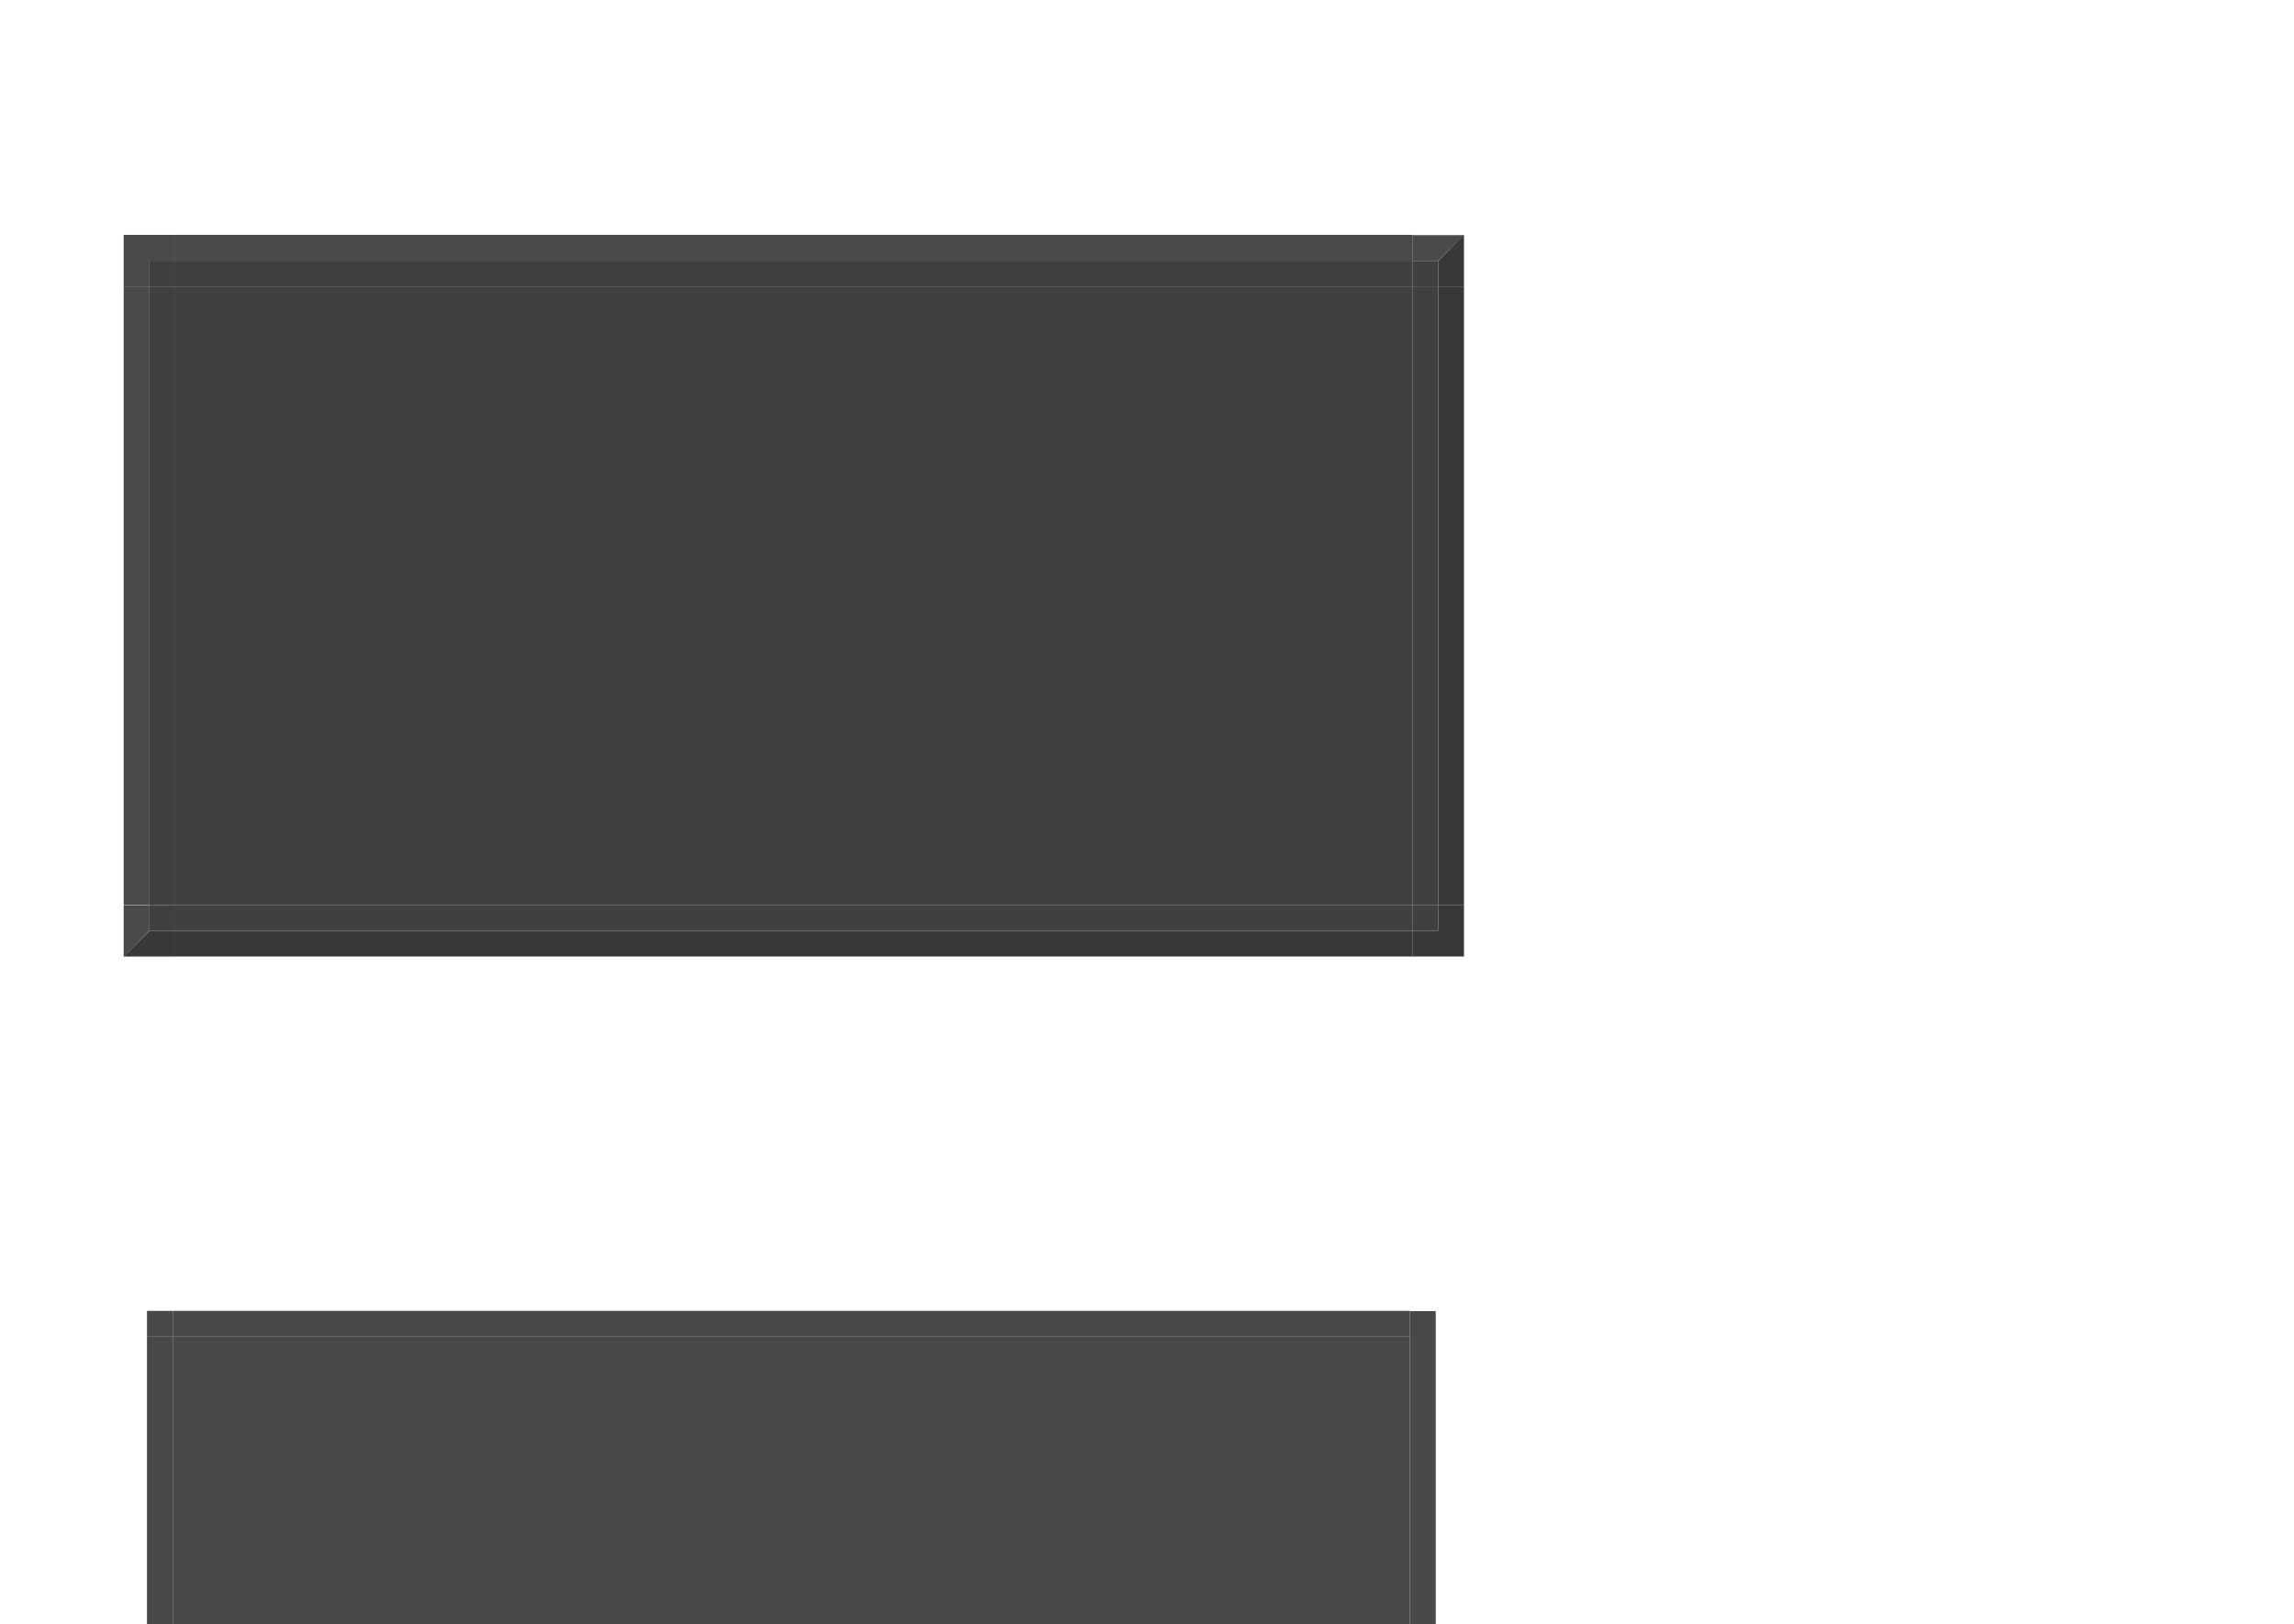
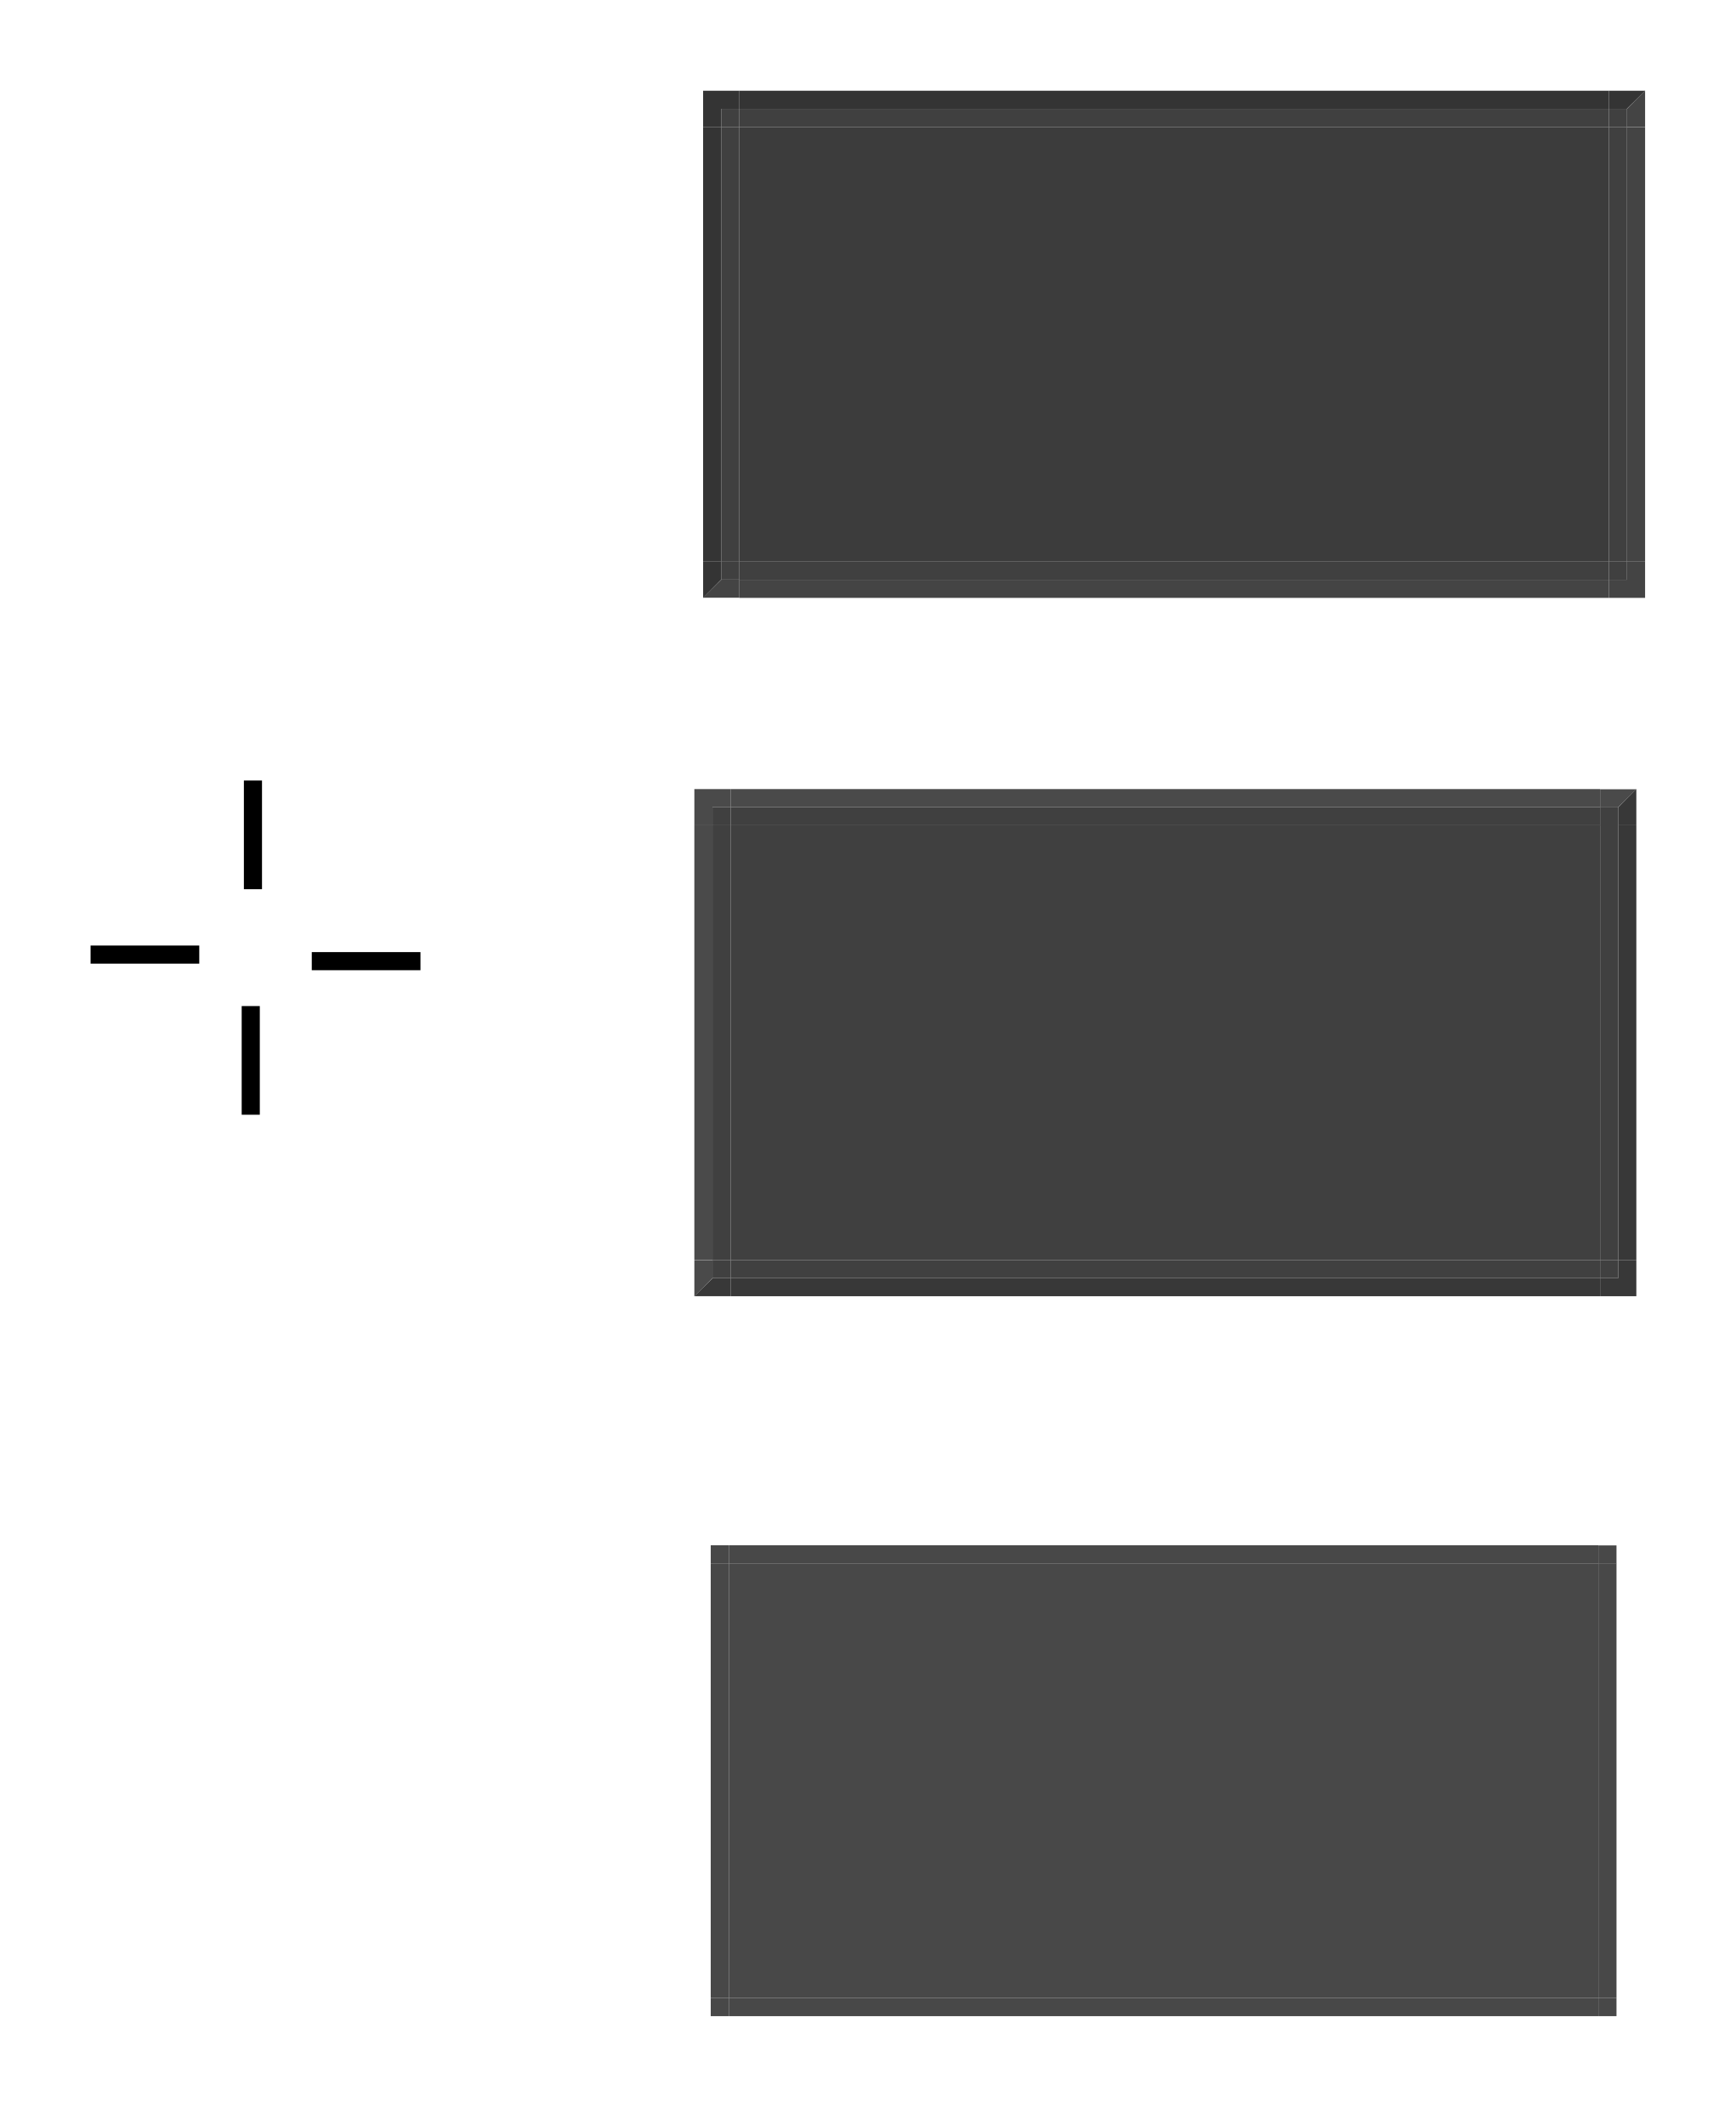
- <svg xmlns="http://www.w3.org/2000/svg" xmlns:ns1="http://www.openswatchbook.org/uri/2009/osb" xmlns:xlink="http://www.w3.org/1999/xlink" id="svg2" width="89" viewBox="0 0 89 63" version="1.1" height="63">
+ <svg xmlns="http://www.w3.org/2000/svg" xmlns:ns1="http://www.openswatchbook.org/uri/2009/osb" xmlns:xlink="http://www.w3.org/1999/xlink" id="svg2" width="95.814" viewBox="0 0 95.814 117.326" version="1.1" height="117.326">
  <defs id="defs4">
    <linearGradient id="hover" ns1:paint="solid">
      <stop style="stop-color:#484848;stop-opacity:1;" offset="0" id="stop1879" />
    </linearGradient>
    <linearGradient ns1:paint="solid" id="shadowlightpressed">
      <stop id="stop1463" offset="0" style="stop-color:#444444;stop-opacity:1;" />
    </linearGradient>
    <linearGradient ns1:paint="solid" id="shadowdarkpressed">
      <stop id="stop1457" offset="0" style="stop-color:#343434;stop-opacity:1;" />
    </linearGradient>
    <linearGradient ns1:paint="solid" id="pressed-3">
      <stop id="stop1451" offset="0" style="stop-color:#3c3c3c;stop-opacity:1;" />
    </linearGradient>
    <linearGradient ns1:paint="solid" id="shadowlight">
      <stop id="stop883" offset="0" style="stop-color:#4a4a4a;stop-opacity:1;" />
    </linearGradient>
    <linearGradient ns1:paint="solid" id="shadowdark">
      <stop id="stop873" offset="0" style="stop-color:#383838;stop-opacity:1;" />
    </linearGradient>
-     <linearGradient ns1:paint="solid" id="pressed">
-       <stop id="stop2379" offset="0" style="stop-color:#898989;stop-opacity:1;" />
-     </linearGradient>
    <linearGradient ns1:paint="solid" id="normal">
      <stop id="stop2247" offset="0" style="stop-color:#404040;stop-opacity:1;" />
    </linearGradient>
-     <linearGradient gradientUnits="userSpaceOnUse" y2="23.113" x2="54.798" y1="23.113" x1="6.798" id="linearGradient2251" xlink:href="#normal" />
+     <linearGradient gradientUnits="userSpaceOnUse" y2="23.113" x2="54.798" y1="23.113" x1="6.798" id="linearGradient2251" xlink:href="#normal" gradientTransform="translate(33.53217,34.45413)" />
    <linearGradient gradientUnits="userSpaceOnUse" y2="36.113" x2="54.798" y1="36.113" x1="6.798" id="linearGradient877" xlink:href="#shadowdark" gradientTransform="matrix(1,0,0,0.5,0.9067429,22.30419)" />
    <linearGradient gradientUnits="userSpaceOnUse" y2="36.113" x2="56.798" y1="36.113" x1="54.798" id="linearGradient881" xlink:href="#shadowdark" gradientTransform="translate(0.9671918,1.934421)" />
    <linearGradient gradientUnits="userSpaceOnUse" y2="10.113" x2="54.798" y1="10.113" x1="6.798" id="linearGradient889" xlink:href="#normal" gradientTransform="matrix(1,0,0,0.5,0.9067429,0.5390059)" />
    <linearGradient gradientUnits="userSpaceOnUse" y2="10.113" x2="6.798" y1="10.113" x1="4.798" id="linearGradient891" xlink:href="#shadowlight" gradientTransform="translate(-0.120899,-3.113111)" />
    <linearGradient gradientUnits="userSpaceOnUse" y2="36.113" x2="6.798" y1="36.113" x1="4.798" id="linearGradient895" xlink:href="#shadowdark" gradientTransform="translate(-2.130843,2.780712)" />
    <linearGradient xlink:href="#normal" id="linearGradient1040" gradientUnits="userSpaceOnUse" gradientTransform="matrix(1,0,0,0.5,0.9067429,21.30419)" x1="6.798" y1="36.113" x2="54.798" y2="36.113" />
    <linearGradient xlink:href="#shadowdark" id="linearGradient1054" gradientUnits="userSpaceOnUse" gradientTransform="matrix(1,0,0,0.5,0.9067429,22.30419)" x1="6.798" y1="36.113" x2="54.798" y2="36.113" />
    <linearGradient xlink:href="#normal" id="linearGradient1056" gradientUnits="userSpaceOnUse" gradientTransform="matrix(1,0,0,0.5,0.9067429,21.30419)" x1="6.798" y1="36.113" x2="54.798" y2="36.113" />
    <linearGradient xlink:href="#normal" id="linearGradient1064" gradientUnits="userSpaceOnUse" gradientTransform="matrix(0.5,0,0,0.5,28.3666,19.49051)" x1="54.798" y1="36.113" x2="56.798" y2="36.113" />
    <linearGradient xlink:href="#shadowlight" id="linearGradient1075" gradientUnits="userSpaceOnUse" gradientTransform="matrix(1,0,0,0.5,0.9067429,-0.4609945)" x1="6.798" y1="10.113" x2="54.798" y2="10.113" />
    <linearGradient xlink:href="#normal" id="linearGradient1089" gradientUnits="userSpaceOnUse" gradientTransform="matrix(1,0,0,0.5,0.9067429,0.5390059)" x1="6.798" y1="10.113" x2="54.798" y2="10.113" />
    <linearGradient xlink:href="#shadowlight" id="linearGradient1091" gradientUnits="userSpaceOnUse" gradientTransform="matrix(1,0,0,0.5,0.9067429,-0.4609945)" x1="6.798" y1="10.113" x2="54.798" y2="10.113" />
    <linearGradient xlink:href="#normal" id="linearGradient1099" gradientUnits="userSpaceOnUse" gradientTransform="matrix(0.5,0,0,0.5,3.278726,2.443646)" x1="4.798" y1="10.113" x2="6.798" y2="10.113" />
    <linearGradient xlink:href="#normal" id="linearGradient1114" gradientUnits="userSpaceOnUse" gradientTransform="matrix(0.5,0,0,0.5,1.268961,20.33622)" x1="4.798" y1="36.113" x2="6.798" y2="36.113" />
    <linearGradient xlink:href="#shadowlight" id="linearGradient1122" gradientUnits="userSpaceOnUse" gradientTransform="matrix(0,-1,-1,0,39.77983,44.70112)" x1="4.798" y1="36.113" x2="6.798" y2="36.113" />
    <linearGradient xlink:href="#shadowlight" id="linearGradient1139" gradientUnits="userSpaceOnUse" gradientTransform="translate(-2.130843,2.780712)" x1="4.798" y1="36.113" x2="6.798" y2="36.113" />
    <linearGradient xlink:href="#normal" id="linearGradient1141" gradientUnits="userSpaceOnUse" gradientTransform="matrix(0.5,0,0,0.5,1.268961,20.33622)" x1="4.798" y1="36.113" x2="6.798" y2="36.113" />
    <linearGradient xlink:href="#shadowdark" id="linearGradient1143" gradientUnits="userSpaceOnUse" gradientTransform="matrix(0,-1,-1,0,39.77983,44.70112)" x1="4.798" y1="36.113" x2="6.798" y2="36.113" />
    <linearGradient xlink:href="#shadowdarkpressed" id="linearGradient1201" gradientUnits="userSpaceOnUse" gradientTransform="matrix(1,0,0,0.5,0.9067429,22.30419)" x1="6.798" y1="36.113" x2="54.798" y2="36.113" />
    <linearGradient xlink:href="#normal" id="linearGradient1203" gradientUnits="userSpaceOnUse" gradientTransform="matrix(1,0,0,0.5,0.9067429,21.30419)" x1="6.798" y1="36.113" x2="54.798" y2="36.113" />
    <linearGradient xlink:href="#normal" id="linearGradient1207" gradientUnits="userSpaceOnUse" gradientTransform="matrix(1,0,0,0.5,0.9067429,21.30419)" x1="6.798" y1="36.113" x2="54.798" y2="36.113" />
    <linearGradient xlink:href="#shadowdarkpressed" id="linearGradient1209" gradientUnits="userSpaceOnUse" gradientTransform="translate(0.9671918,1.934421)" x1="54.798" y1="36.113" x2="56.798" y2="36.113" />
    <linearGradient xlink:href="#normal" id="linearGradient1211" gradientUnits="userSpaceOnUse" gradientTransform="matrix(0.5,0,0,0.5,28.3666,19.49051)" x1="54.798" y1="36.113" x2="56.798" y2="36.113" />
    <linearGradient xlink:href="#normal" id="linearGradient1213" gradientUnits="userSpaceOnUse" gradientTransform="matrix(1,0,0,0.5,0.9067429,0.5390059)" x1="6.798" y1="10.113" x2="54.798" y2="10.113" />
    <linearGradient xlink:href="#shadowlightpressed" id="linearGradient1215" gradientUnits="userSpaceOnUse" gradientTransform="matrix(1,0,0,0.5,0.9067429,-0.4609945)" x1="6.798" y1="10.113" x2="54.798" y2="10.113" />
    <linearGradient xlink:href="#normal" id="linearGradient1217" gradientUnits="userSpaceOnUse" gradientTransform="matrix(1,0,0,0.5,0.9067429,0.5390059)" x1="6.798" y1="10.113" x2="54.798" y2="10.113" />
    <linearGradient xlink:href="#shadowlightpressed" id="linearGradient1221" gradientUnits="userSpaceOnUse" gradientTransform="translate(-0.120899,-3.113111)" x1="4.798" y1="10.113" x2="6.798" y2="10.113" />
    <linearGradient xlink:href="#normal" id="linearGradient1223" gradientUnits="userSpaceOnUse" gradientTransform="matrix(0.5,0,0,0.5,3.278726,2.443646)" x1="4.798" y1="10.113" x2="6.798" y2="10.113" />
    <linearGradient xlink:href="#shadowdarkpressed" id="linearGradient1225" gradientUnits="userSpaceOnUse" gradientTransform="translate(-2.130843,2.780712)" x1="4.798" y1="36.113" x2="6.798" y2="36.113" />
    <linearGradient xlink:href="#normal" id="linearGradient1227" gradientUnits="userSpaceOnUse" gradientTransform="matrix(0.5,0,0,0.5,1.268961,20.33622)" x1="4.798" y1="36.113" x2="6.798" y2="36.113" />
    <linearGradient xlink:href="#shadowlightpressed" id="linearGradient1229" gradientUnits="userSpaceOnUse" gradientTransform="matrix(0,-1,-1,0,39.77983,44.70112)" x1="4.798" y1="36.113" x2="6.798" y2="36.113" />
    <linearGradient xlink:href="#shadowlightpressed" id="linearGradient1231" gradientUnits="userSpaceOnUse" gradientTransform="translate(-2.130843,2.780712)" x1="4.798" y1="36.113" x2="6.798" y2="36.113" />
    <linearGradient xlink:href="#normal" id="linearGradient1233" gradientUnits="userSpaceOnUse" gradientTransform="matrix(0.5,0,0,0.5,1.268961,20.33622)" x1="4.798" y1="36.113" x2="6.798" y2="36.113" />
    <linearGradient xlink:href="#shadowdarkpressed" id="linearGradient1235" gradientUnits="userSpaceOnUse" gradientTransform="matrix(0,-1,-1,0,39.77983,44.70112)" x1="4.798" y1="36.113" x2="6.798" y2="36.113" />
-     <linearGradient gradientUnits="userSpaceOnUse" y2="15.444" x2="-7.282" y1="15.444" x1="-55.282" id="linearGradient1455" xlink:href="#pressed-3" />
+     <linearGradient gradientUnits="userSpaceOnUse" y2="15.444" x2="-7.282" y1="15.444" x1="-55.282" id="linearGradient1455" xlink:href="#pressed-3" gradientTransform="translate(-33.53217,-34.45413)" />
    <linearGradient gradientUnits="userSpaceOnUse" y2="40.361" x2="55.705" y1="40.361" x1="7.705" id="linearGradient1461" xlink:href="#shadowdarkpressed" />
    <linearGradient gradientUnits="userSpaceOnUse" y2="4.595" x2="55.705" y1="4.595" x1="7.705" id="linearGradient1467" xlink:href="#shadowlightpressed" />
    <linearGradient y2="36.113" x2="54.798" y1="36.113" x1="6.798" gradientTransform="matrix(1,0,0,0.5,0.9067429,21.30419)" gradientUnits="userSpaceOnUse" id="linearGradient1527" xlink:href="#hover" />
    <linearGradient y2="36.113" x2="54.798" y1="36.113" x1="6.798" gradientTransform="matrix(1,0,0,0.5,0.9067429,21.30419)" gradientUnits="userSpaceOnUse" id="linearGradient1531" xlink:href="#hover" />
    <linearGradient y2="36.113" x2="56.798" y1="36.113" x1="54.798" gradientTransform="matrix(0.5,0,0,0.5,28.3666,19.49051)" gradientUnits="userSpaceOnUse" id="linearGradient1535" xlink:href="#hover" />
    <linearGradient y2="10.113" x2="54.798" y1="10.113" x1="6.798" gradientTransform="matrix(1,0,0,0.5,0.9067429,0.5390059)" gradientUnits="userSpaceOnUse" id="linearGradient1537" xlink:href="#hover" />
    <linearGradient y2="10.113" x2="54.798" y1="10.113" x1="6.798" gradientTransform="matrix(1,0,0,0.5,0.9067429,0.5390059)" gradientUnits="userSpaceOnUse" id="linearGradient1541" xlink:href="#hover" />
    <linearGradient y2="10.113" x2="6.798" y1="10.113" x1="4.798" gradientTransform="matrix(0.5,0,0,0.5,3.278726,2.443646)" gradientUnits="userSpaceOnUse" id="linearGradient1547" xlink:href="#hover" />
    <linearGradient y2="36.113" x2="6.798" y1="36.113" x1="4.798" gradientTransform="matrix(0.5,0,0,0.5,1.268961,20.33622)" gradientUnits="userSpaceOnUse" id="linearGradient1551" xlink:href="#hover" />
    <linearGradient y2="36.113" x2="6.798" y1="36.113" x1="4.798" gradientTransform="matrix(0.5,0,0,0.5,1.268961,20.33622)" gradientUnits="userSpaceOnUse" id="linearGradient1557" xlink:href="#hover" />
-     <linearGradient xlink:href="#hover" id="linearGradient1883" x1="6.702" y1="63.862" x2="54.702" y2="63.862" gradientUnits="userSpaceOnUse" />
+     <linearGradient xlink:href="#hover" id="linearGradient1883" x1="6.702" y1="63.862" x2="54.702" y2="63.862" gradientUnits="userSpaceOnUse" gradientTransform="translate(33.53217,34.45413)" />
  </defs>
-   <rect y="11.113" x="6.798" height="24" width="48" id="normal-center" style="opacity:1;fill:url(#linearGradient2251);fill-opacity:1;fill-rule:nonzero;stroke:none;stroke-width:20.747;stroke-linecap:round;stroke-miterlimit:4;stroke-dasharray:none;stroke-dashoffset:0;stroke-opacity:1" />
-   <rect y="17.751" x="-28.532" height="1" width="6" id="normal-hint-left-margin" style="opacity:1;fill:#000000;fill-opacity:1;fill-rule:evenodd;stroke:none;stroke-width:2.822;stroke-linecap:butt;stroke-linejoin:round;stroke-miterlimit:4;stroke-dasharray:none;stroke-dashoffset:0;stroke-opacity:1;paint-order:normal" />
-   <rect style="opacity:1;fill:#000000;fill-opacity:1;fill-rule:evenodd;stroke:none;stroke-width:2.822;stroke-linecap:butt;stroke-linejoin:round;stroke-miterlimit:4;stroke-dasharray:none;stroke-dashoffset:0;stroke-opacity:1;paint-order:normal" id="normal-hint-right-margin" width="6" height="1" x="-16.321" y="18.114" />
-   <rect y="8.64" x="-20.069" height="6" width="1" id="normal-hint-top-margin" style="opacity:1;fill:#000000;fill-opacity:1;fill-rule:evenodd;stroke:none;stroke-width:2.822;stroke-linecap:butt;stroke-linejoin:round;stroke-miterlimit:4;stroke-dasharray:none;stroke-dashoffset:0;stroke-opacity:1;paint-order:normal" />
-   <rect style="opacity:1;fill:#000000;fill-opacity:1;fill-rule:evenodd;stroke:none;stroke-width:2.822;stroke-linecap:butt;stroke-linejoin:round;stroke-miterlimit:4;stroke-dasharray:none;stroke-dashoffset:0;stroke-opacity:1;paint-order:normal" id="normal-hint-bottom-margin" width="1" height="6" x="-20.19" y="21.093" />
-   <g id="normal-bottom" transform="translate(-0.9067421,-3.747871)">
+   <rect y="45.567" x="40.33" height="24" width="48" id="normal-center" style="opacity:1;fill:url(#linearGradient2251);fill-opacity:1;fill-rule:nonzero;stroke:none;stroke-width:20.747;stroke-linecap:round;stroke-miterlimit:4;stroke-dasharray:none;stroke-dashoffset:0;stroke-opacity:1" />
+   <rect y="52.205" x="5" height="1" width="6" id="normal-hint-left-margin" style="opacity:1;fill:#000000;fill-opacity:1;fill-rule:evenodd;stroke:none;stroke-width:2.822;stroke-linecap:butt;stroke-linejoin:round;stroke-miterlimit:4;stroke-dasharray:none;stroke-dashoffset:0;stroke-opacity:1;paint-order:normal" />
+   <rect style="opacity:1;fill:#000000;fill-opacity:1;fill-rule:evenodd;stroke:none;stroke-width:2.822;stroke-linecap:butt;stroke-linejoin:round;stroke-miterlimit:4;stroke-dasharray:none;stroke-dashoffset:0;stroke-opacity:1;paint-order:normal" id="normal-hint-right-margin" width="6" height="1" x="17.211" y="52.568" />
+   <rect y="43.095" x="13.463" height="6" width="1" id="normal-hint-top-margin" style="opacity:1;fill:#000000;fill-opacity:1;fill-rule:evenodd;stroke:none;stroke-width:2.822;stroke-linecap:butt;stroke-linejoin:round;stroke-miterlimit:4;stroke-dasharray:none;stroke-dashoffset:0;stroke-opacity:1;paint-order:normal" />
+   <rect style="opacity:1;fill:#000000;fill-opacity:1;fill-rule:evenodd;stroke:none;stroke-width:2.822;stroke-linecap:butt;stroke-linejoin:round;stroke-miterlimit:4;stroke-dasharray:none;stroke-dashoffset:0;stroke-opacity:1;paint-order:normal" id="normal-hint-bottom-margin" width="1" height="6" x="13.342" y="55.547" />
+   <g id="normal-bottom" transform="translate(32.62542,30.70626)">
    <rect y="39.861" x="7.705" height="1" width="48" id="rect1046" style="opacity:1;fill:url(#linearGradient877);fill-opacity:1;fill-rule:nonzero;stroke:none;stroke-width:4.235;stroke-linecap:round;stroke-miterlimit:4;stroke-dasharray:none;stroke-dashoffset:0;stroke-opacity:1" />
    <rect style="opacity:1;fill:url(#linearGradient1040);fill-opacity:1;fill-rule:nonzero;stroke:none;stroke-width:4.235;stroke-linecap:round;stroke-miterlimit:4;stroke-dasharray:none;stroke-dashoffset:0;stroke-opacity:1" id="rect1038" width="48" height="1" x="7.705" y="38.861" />
  </g>
-   <g transform="matrix(0,-0.5,1,0,15.93753,38.96503)" id="g1052">
+   <g transform="matrix(0,-0.5,1,0,49.46969,73.41916)" id="g1052">
    <rect style="opacity:1;fill:url(#linearGradient1054);fill-opacity:1;fill-rule:nonzero;stroke:none;stroke-width:4.235;stroke-linecap:round;stroke-miterlimit:4;stroke-dasharray:none;stroke-dashoffset:0;stroke-opacity:1" id="rect1048" width="48" height="1" x="7.705" y="39.861" />
    <rect y="38.861" x="7.705" height="1" width="48" id="rect1050" style="opacity:1;fill:url(#linearGradient1056);fill-opacity:1;fill-rule:nonzero;stroke:none;stroke-width:4.235;stroke-linecap:round;stroke-miterlimit:4;stroke-dasharray:none;stroke-dashoffset:0;stroke-opacity:1" />
  </g>
-   <g id="normal-bottomright" transform="translate(-0.9675824,-1.934191)">
+   <g id="normal-bottomright" transform="translate(32.56458,32.51994)">
    <path id="path1071" transform="translate(0,-3.7758427e-5)" d="m 56.766,37.047 v 1 h -1 v 1 h 2 v -2 z" style="opacity:1;fill:url(#linearGradient881);fill-opacity:1;fill-rule:nonzero;stroke:none;stroke-width:1.222;stroke-linecap:round;stroke-miterlimit:4;stroke-dasharray:none;stroke-dashoffset:0;stroke-opacity:1" />
    <rect y="37.047" x="55.766" height="1" width="1" id="rect1062" style="opacity:1;fill:url(#linearGradient1064);fill-opacity:1;fill-rule:nonzero;stroke:none;stroke-width:0.611;stroke-linecap:round;stroke-miterlimit:4;stroke-dasharray:none;stroke-dashoffset:0;stroke-opacity:1" />
  </g>
-   <g id="normal-top" transform="translate(-0.9067421,5.017311)">
+   <g id="normal-top" transform="translate(32.62542,39.47144)">
    <rect style="opacity:1;fill:url(#linearGradient889);fill-opacity:1;fill-rule:nonzero;stroke:none;stroke-width:4.235;stroke-linecap:round;stroke-miterlimit:4;stroke-dasharray:none;stroke-dashoffset:0;stroke-opacity:1" id="rect1081" width="48" height="1" x="7.705" y="5.095" />
    <rect y="4.095" x="7.705" height="1" width="48" id="rect1073" style="opacity:1;fill:url(#linearGradient1075);fill-opacity:1;fill-rule:nonzero;stroke:none;stroke-width:4.235;stroke-linecap:round;stroke-miterlimit:4;stroke-dasharray:none;stroke-dashoffset:0;stroke-opacity:1" />
  </g>
-   <g transform="matrix(0,-0.5,1,0,0.7026935,38.96502)" id="normal-left">
+   <g transform="matrix(0,-0.5,1,0,34.23486,73.41916)" id="normal-left">
    <rect y="5.095" x="7.705" height="1" width="48" id="rect1083" style="opacity:1;fill:url(#linearGradient1089);fill-opacity:1;fill-rule:nonzero;stroke:none;stroke-width:4.235;stroke-linecap:round;stroke-miterlimit:4;stroke-dasharray:none;stroke-dashoffset:0;stroke-opacity:1" />
    <rect style="opacity:1;fill:url(#linearGradient1091);fill-opacity:1;fill-rule:nonzero;stroke:none;stroke-width:4.235;stroke-linecap:round;stroke-miterlimit:4;stroke-dasharray:none;stroke-dashoffset:0;stroke-opacity:1" id="rect1085" width="48" height="1" x="7.705" y="4.095" />
  </g>
-   <g id="normal-topleft" transform="translate(0.1202807,3.112668)">
+   <g id="normal-topleft" transform="translate(33.65245,37.5668)">
    <path id="path1106" transform="translate(0,-3.7758427e-5)" d="m 4.678,6 v 2 h 1 V 7 h 1 V 6 Z" style="opacity:1;fill:url(#linearGradient891);fill-opacity:1;fill-rule:nonzero;stroke:none;stroke-width:1.222;stroke-linecap:round;stroke-miterlimit:4;stroke-dasharray:none;stroke-dashoffset:0;stroke-opacity:1" />
    <rect y="7" x="5.678" height="1" width="1" id="rect1097" style="opacity:1;fill:url(#linearGradient1099);fill-opacity:1;fill-rule:nonzero;stroke:none;stroke-width:0.611;stroke-linecap:round;stroke-miterlimit:4;stroke-dasharray:none;stroke-dashoffset:0;stroke-opacity:1" />
  </g>
-   <g id="normal-bottomleft" transform="translate(2.130048,-2.779896)">
+   <g id="normal-bottomleft" transform="translate(35.66222,31.67423)">
    <path id="path1129" transform="translate(0,-3.7758427e-5)" d="m 3.678,38.893 -1.01,1 h 2 v -1 z" style="opacity:1;fill:url(#linearGradient895);fill-opacity:1;fill-rule:nonzero;stroke:none;stroke-width:1.222;stroke-linecap:round;stroke-miterlimit:4;stroke-dasharray:none;stroke-dashoffset:0;stroke-opacity:1" />
    <rect style="opacity:1;fill:url(#linearGradient1114);fill-opacity:1;fill-rule:nonzero;stroke:none;stroke-width:0.611;stroke-linecap:round;stroke-miterlimit:4;stroke-dasharray:none;stroke-dashoffset:0;stroke-opacity:1" id="rect1112" width="1" height="1" x="3.668" y="37.893" />
    <path style="opacity:1;fill:url(#linearGradient1122);fill-opacity:1;fill-rule:nonzero;stroke:none;stroke-width:1.222;stroke-linecap:round;stroke-miterlimit:4;stroke-dasharray:none;stroke-dashoffset:0;stroke-opacity:1" d="m 3.668,38.893 -1,1.01 v -2 h 1 z" id="path1120" />
  </g>
-   <g transform="rotate(-180,29.733,24.50747)" id="normal-topright">
+   <g transform="rotate(-180,46.49909,41.73454)" id="normal-topright">
    <path style="opacity:1;fill:url(#linearGradient1139);fill-opacity:1;fill-rule:nonzero;stroke:none;stroke-width:1.222;stroke-linecap:round;stroke-miterlimit:4;stroke-dasharray:none;stroke-dashoffset:0;stroke-opacity:1" d="m 3.678,38.893 -1.01,1 h 2 v -1 z" transform="translate(0,-3.7758427e-5)" id="path1131" />
    <rect y="37.893" x="3.668" height="1" width="1" id="rect1133" style="opacity:1;fill:url(#linearGradient1141);fill-opacity:1;fill-rule:nonzero;stroke:none;stroke-width:0.611;stroke-linecap:round;stroke-miterlimit:4;stroke-dasharray:none;stroke-dashoffset:0;stroke-opacity:1" />
    <path id="path1135" d="m 3.668,38.893 -1,1.01 v -2 h 1 z" style="opacity:1;fill:url(#linearGradient1143);fill-opacity:1;fill-rule:nonzero;stroke:none;stroke-width:1.222;stroke-linecap:round;stroke-miterlimit:4;stroke-dasharray:none;stroke-dashoffset:0;stroke-opacity:1" />
  </g>
-   <rect style="opacity:1;fill:url(#linearGradient1455);fill-opacity:1;fill-rule:nonzero;stroke:none;stroke-width:20.747;stroke-linecap:round;stroke-miterlimit:4;stroke-dasharray:none;stroke-dashoffset:0;stroke-opacity:1" id="pressed-center" width="48" height="24" x="-55.282" y="3.444" transform="scale(-1)" />
-   <g transform="rotate(-180,31.4932,5.708058)" id="pressed-top">
-     <rect style="opacity:1;fill:url(#linearGradient1201);fill-opacity:1.0;fill-rule:nonzero;stroke:none;stroke-width:4.235;stroke-linecap:round;stroke-miterlimit:4;stroke-dasharray:none;stroke-dashoffset:0;stroke-opacity:1" id="rect1147" width="48" height="1" x="7.705" y="39.861" />
+   <rect style="opacity:1;fill:url(#linearGradient1455);fill-opacity:1;fill-rule:nonzero;stroke:none;stroke-width:20.747;stroke-linecap:round;stroke-miterlimit:4;stroke-dasharray:none;stroke-dashoffset:0;stroke-opacity:1" id="pressed-center" width="48" height="24" x="-88.814" y="-31.01" transform="scale(-1)" />
+   <g transform="rotate(-180,48.25928,22.93512)" id="pressed-top">
+     <rect style="opacity:1;fill:url(#linearGradient1201);fill-opacity:1;fill-rule:nonzero;stroke:none;stroke-width:4.235;stroke-linecap:round;stroke-miterlimit:4;stroke-dasharray:none;stroke-dashoffset:0;stroke-opacity:1" id="rect1147" width="48" height="1" x="7.705" y="39.861" />
    <rect y="38.861" x="7.705" height="1" width="48" id="rect1149" style="opacity:1;fill:url(#linearGradient1203);fill-opacity:1;fill-rule:nonzero;stroke:none;stroke-width:4.235;stroke-linecap:round;stroke-miterlimit:4;stroke-dasharray:none;stroke-dashoffset:0;stroke-opacity:1" />
  </g>
-   <g id="pressed-left" transform="matrix(0,0.5,-1,0,46.14213,-31.29678)">
+   <g id="pressed-left" transform="matrix(0,0.5,-1,0,79.67429,3.157349)">
    <rect y="39.861" x="7.705" height="1" width="48" id="rect1153" style="opacity:1;fill:url(#linearGradient1461);fill-opacity:1;fill-rule:nonzero;stroke:none;stroke-width:4.235;stroke-linecap:round;stroke-miterlimit:4;stroke-dasharray:none;stroke-dashoffset:0;stroke-opacity:1" />
    <rect style="opacity:1;fill:url(#linearGradient1207);fill-opacity:1;fill-rule:nonzero;stroke:none;stroke-width:4.235;stroke-linecap:round;stroke-miterlimit:4;stroke-dasharray:none;stroke-dashoffset:0;stroke-opacity:1" id="rect1155" width="48" height="1" x="7.705" y="38.861" />
  </g>
-   <g transform="rotate(-180,31.52362,4.801218)" id="pressed-topleft">
-     <path style="opacity:1;fill:url(#linearGradient1209);fill-opacity:1.0;fill-rule:nonzero;stroke:none;stroke-width:1.222;stroke-linecap:round;stroke-miterlimit:4;stroke-dasharray:none;stroke-dashoffset:0;stroke-opacity:1" d="m 56.766,37.047 v 1 h -1 v 1 h 2 v -2 z" transform="translate(0,-3.7758427e-5)" id="path1159" />
+   <g transform="rotate(-180,48.2897,22.02828)" id="pressed-topleft">
+     <path style="opacity:1;fill:url(#linearGradient1209);fill-opacity:1;fill-rule:nonzero;stroke:none;stroke-width:1.222;stroke-linecap:round;stroke-miterlimit:4;stroke-dasharray:none;stroke-dashoffset:0;stroke-opacity:1" d="m 56.766,37.047 v 1 h -1 v 1 h 2 v -2 z" transform="translate(0,-3.7758427e-5)" id="path1159" />
    <rect style="opacity:1;fill:url(#linearGradient1211);fill-opacity:1;fill-rule:nonzero;stroke:none;stroke-width:0.611;stroke-linecap:round;stroke-miterlimit:4;stroke-dasharray:none;stroke-dashoffset:0;stroke-opacity:1" id="rect1161" width="1" height="1" x="55.766" y="37.047" />
  </g>
-   <g transform="rotate(-180,31.4932,1.325467)" id="pressed-bottom">
+   <g transform="rotate(-180,48.25928,18.55253)" id="pressed-bottom">
    <rect y="5.095" x="7.705" height="1" width="48" id="rect1165" style="opacity:1;fill:url(#linearGradient1213);fill-opacity:1;fill-rule:nonzero;stroke:none;stroke-width:4.235;stroke-linecap:round;stroke-miterlimit:4;stroke-dasharray:none;stroke-dashoffset:0;stroke-opacity:1" />
-     <rect style="opacity:1;fill:url(#linearGradient1215);fill-opacity:1.0;fill-rule:nonzero;stroke:none;stroke-width:4.235;stroke-linecap:round;stroke-miterlimit:4;stroke-dasharray:none;stroke-dashoffset:0;stroke-opacity:1" id="rect1167" width="48" height="1" x="7.705" y="4.095" />
+     <rect style="opacity:1;fill:url(#linearGradient1215);fill-opacity:1;fill-rule:nonzero;stroke:none;stroke-width:4.235;stroke-linecap:round;stroke-miterlimit:4;stroke-dasharray:none;stroke-dashoffset:0;stroke-opacity:1" id="rect1167" width="48" height="1" x="7.705" y="4.095" />
  </g>
-   <g id="pressed-right" transform="matrix(0,0.5,-1,0,61.37696,-31.29678)">
+   <g id="pressed-right" transform="matrix(0,0.5,-1,0,94.90913,3.157351)">
    <rect style="opacity:1;fill:url(#linearGradient1217);fill-opacity:1;fill-rule:nonzero;stroke:none;stroke-width:4.235;stroke-linecap:round;stroke-miterlimit:4;stroke-dasharray:none;stroke-dashoffset:0;stroke-opacity:1" id="rect1171" width="48" height="1" x="7.705" y="5.095" />
    <rect y="4.095" x="7.705" height="1" width="48" id="rect1173" style="opacity:1;fill:url(#linearGradient1467);fill-opacity:1;fill-rule:nonzero;stroke:none;stroke-width:4.235;stroke-linecap:round;stroke-miterlimit:4;stroke-dasharray:none;stroke-dashoffset:0;stroke-opacity:1" />
  </g>
-   <g transform="rotate(-180,30.97969,2.277788)" id="pressed-bottomright">
-     <path style="opacity:1;fill:url(#linearGradient1221);fill-opacity:1.0;fill-rule:nonzero;stroke:none;stroke-width:1.222;stroke-linecap:round;stroke-miterlimit:4;stroke-dasharray:none;stroke-dashoffset:0;stroke-opacity:1" d="m 4.678,6 v 2 h 1 V 7 h 1 V 6 Z" transform="translate(0,-3.7758427e-5)" id="path1177" />
+   <g transform="rotate(-180,47.74577,19.50485)" id="pressed-bottomright">
+     <path style="opacity:1;fill:url(#linearGradient1221);fill-opacity:1;fill-rule:nonzero;stroke:none;stroke-width:1.222;stroke-linecap:round;stroke-miterlimit:4;stroke-dasharray:none;stroke-dashoffset:0;stroke-opacity:1" d="m 4.678,6 v 2 h 1 V 7 h 1 V 6 Z" transform="translate(0,-3.7758427e-5)" id="path1177" />
    <rect style="opacity:1;fill:url(#linearGradient1223);fill-opacity:1;fill-rule:nonzero;stroke:none;stroke-width:0.611;stroke-linecap:round;stroke-miterlimit:4;stroke-dasharray:none;stroke-dashoffset:0;stroke-opacity:1" id="rect1179" width="1" height="1" x="5.678" y="7" />
  </g>
-   <g transform="rotate(-180,29.9748,5.22407)" id="pressed-topright">
-     <path style="opacity:1;fill:url(#linearGradient1225);fill-opacity:1.0;fill-rule:nonzero;stroke:none;stroke-width:1.222;stroke-linecap:round;stroke-miterlimit:4;stroke-dasharray:none;stroke-dashoffset:0;stroke-opacity:1" d="m 3.678,38.893 -1.01,1 h 2 v -1 z" transform="translate(0,-3.7758427e-5)" id="path1183" />
+   <g transform="rotate(-180,46.74089,22.45114)" id="pressed-topright">
+     <path style="opacity:1;fill:url(#linearGradient1225);fill-opacity:1;fill-rule:nonzero;stroke:none;stroke-width:1.222;stroke-linecap:round;stroke-miterlimit:4;stroke-dasharray:none;stroke-dashoffset:0;stroke-opacity:1" d="m 3.678,38.893 -1.01,1 h 2 v -1 z" transform="translate(0,-3.7758427e-5)" id="path1183" />
    <rect y="37.893" x="3.668" height="1" width="1" id="rect1185" style="opacity:1;fill:url(#linearGradient1227);fill-opacity:1;fill-rule:nonzero;stroke:none;stroke-width:0.611;stroke-linecap:round;stroke-miterlimit:4;stroke-dasharray:none;stroke-dashoffset:0;stroke-opacity:1" />
-     <path id="path1187" d="m 3.668,38.893 -1,1.01 v -2 h 1 z" style="opacity:1;fill:url(#linearGradient1229);fill-opacity:1.0;fill-rule:nonzero;stroke:none;stroke-width:1.222;stroke-linecap:round;stroke-miterlimit:4;stroke-dasharray:none;stroke-dashoffset:0;stroke-opacity:1" />
+     <path id="path1187" d="m 3.668,38.893 -1,1.01 v -2 h 1 z" style="opacity:1;fill:url(#linearGradient1229);fill-opacity:1;fill-rule:nonzero;stroke:none;stroke-width:1.222;stroke-linecap:round;stroke-miterlimit:4;stroke-dasharray:none;stroke-dashoffset:0;stroke-opacity:1" />
  </g>
-   <g id="pressed-bottomleft" transform="translate(2.613644,-41.34669)">
-     <path id="path1191" transform="translate(0,-3.7758427e-5)" d="m 3.678,38.893 -1.01,1 h 2 v -1 z" style="opacity:1;fill:url(#linearGradient1231);fill-opacity:1.0;fill-rule:nonzero;stroke:none;stroke-width:1.222;stroke-linecap:round;stroke-miterlimit:4;stroke-dasharray:none;stroke-dashoffset:0;stroke-opacity:1" />
+   <g id="pressed-bottomleft" transform="translate(36.14581,-6.892563)">
+     <path id="path1191" transform="translate(0,-3.7758427e-5)" d="m 3.678,38.893 -1.01,1 h 2 v -1 z" style="opacity:1;fill:url(#linearGradient1231);fill-opacity:1;fill-rule:nonzero;stroke:none;stroke-width:1.222;stroke-linecap:round;stroke-miterlimit:4;stroke-dasharray:none;stroke-dashoffset:0;stroke-opacity:1" />
    <rect style="opacity:1;fill:url(#linearGradient1233);fill-opacity:1;fill-rule:nonzero;stroke:none;stroke-width:0.611;stroke-linecap:round;stroke-miterlimit:4;stroke-dasharray:none;stroke-dashoffset:0;stroke-opacity:1" id="rect1193" width="1" height="1" x="3.668" y="37.893" />
-     <path style="opacity:1;fill:url(#linearGradient1235);fill-opacity:1.0;fill-rule:nonzero;stroke:none;stroke-width:1.222;stroke-linecap:round;stroke-miterlimit:4;stroke-dasharray:none;stroke-dashoffset:0;stroke-opacity:1" d="m 3.668,38.893 -1,1.01 v -2 h 1 z" id="path1195" />
+     <path style="opacity:1;fill:url(#linearGradient1235);fill-opacity:1;fill-rule:nonzero;stroke:none;stroke-width:1.222;stroke-linecap:round;stroke-miterlimit:4;stroke-dasharray:none;stroke-dashoffset:0;stroke-opacity:1" d="m 3.668,38.893 -1,1.01 v -2 h 1 z" id="path1195" />
  </g>
-   <rect style="opacity:1;fill:url(#linearGradient1883);fill-opacity:1;fill-rule:nonzero;stroke:none;stroke-width:20.747;stroke-linecap:round;stroke-miterlimit:4;stroke-dasharray:none;stroke-dashoffset:0;stroke-opacity:1" id="hover-center" width="48" height="24" x="6.702" y="51.862" />
-   <g transform="translate(-1.002398,37.00158)" id="hover-bottom">
+   <rect style="opacity:1;fill:url(#linearGradient1883);fill-opacity:1;fill-rule:nonzero;stroke:none;stroke-width:20.747;stroke-linecap:round;stroke-miterlimit:4;stroke-dasharray:none;stroke-dashoffset:0;stroke-opacity:1" id="hover-center" width="48" height="24" x="40.235" y="86.316" />
+   <g transform="translate(32.52977,71.45572)" id="hover-bottom">
    <rect style="opacity:1;fill:none;fill-opacity:1;fill-rule:nonzero;stroke:none;stroke-width:4.235;stroke-linecap:round;stroke-miterlimit:4;stroke-dasharray:none;stroke-dashoffset:0;stroke-opacity:1" id="rect1471" width="48" height="1" x="7.705" y="39.861" />
-     <rect y="38.861" x="7.705" height="1" width="48" id="rect1473" style="opacity:1;fill:url(#linearGradient1527);fill-opacity:1.0;fill-rule:nonzero;stroke:none;stroke-width:4.235;stroke-linecap:round;stroke-miterlimit:4;stroke-dasharray:none;stroke-dashoffset:0;stroke-opacity:1" />
+     <rect y="38.861" x="7.705" height="1" width="48" id="rect1473" style="opacity:1;fill:url(#linearGradient1527);fill-opacity:1;fill-rule:nonzero;stroke:none;stroke-width:4.235;stroke-linecap:round;stroke-miterlimit:4;stroke-dasharray:none;stroke-dashoffset:0;stroke-opacity:1" />
  </g>
-   <g id="hover-right" transform="matrix(0,-0.5,1,0,15.84187,79.71448)">
+   <g id="hover-right" transform="matrix(0,-0.5,1,0,49.37404,114.1686)">
    <rect y="39.861" x="7.705" height="1" width="48" id="rect1477" style="opacity:1;fill:none;fill-opacity:1;fill-rule:nonzero;stroke:none;stroke-width:4.235;stroke-linecap:round;stroke-miterlimit:4;stroke-dasharray:none;stroke-dashoffset:0;stroke-opacity:1" />
-     <rect style="opacity:1;fill:url(#linearGradient1531);fill-opacity:1.0;fill-rule:nonzero;stroke:none;stroke-width:4.235;stroke-linecap:round;stroke-miterlimit:4;stroke-dasharray:none;stroke-dashoffset:0;stroke-opacity:1" id="rect1479" width="48" height="1" x="7.705" y="38.861" />
+     <rect style="opacity:1;fill:url(#linearGradient1531);fill-opacity:1;fill-rule:nonzero;stroke:none;stroke-width:4.235;stroke-linecap:round;stroke-miterlimit:4;stroke-dasharray:none;stroke-dashoffset:0;stroke-opacity:1" id="rect1479" width="48" height="1" x="7.705" y="38.861" />
  </g>
-   <g transform="translate(-1.063238,38.81526)" id="hover-bottomright">
+   <g transform="translate(32.46893,73.2694)" id="hover-bottomright">
    <path style="opacity:1;fill:none;fill-opacity:1;fill-rule:nonzero;stroke:none;stroke-width:1.222;stroke-linecap:round;stroke-miterlimit:4;stroke-dasharray:none;stroke-dashoffset:0;stroke-opacity:1" d="m 56.766,37.047 v 1 h -1 v 1 h 2 v -2 z" transform="translate(0,-3.7758427e-5)" id="path1483" />
-     <rect style="opacity:1;fill:url(#linearGradient1535);fill-opacity:1.0;fill-rule:nonzero;stroke:none;stroke-width:0.611;stroke-linecap:round;stroke-miterlimit:4;stroke-dasharray:none;stroke-dashoffset:0;stroke-opacity:1" id="rect1485" width="1" height="1" x="55.766" y="37.047" />
+     <rect style="opacity:1;fill:url(#linearGradient1535);fill-opacity:1;fill-rule:nonzero;stroke:none;stroke-width:0.611;stroke-linecap:round;stroke-miterlimit:4;stroke-dasharray:none;stroke-dashoffset:0;stroke-opacity:1" id="rect1485" width="1" height="1" x="55.766" y="37.047" />
  </g>
-   <g transform="translate(-1.002398,45.76677)" id="hover-top">
-     <rect y="5.095" x="7.705" height="1" width="48" id="rect1489" style="opacity:1;fill:url(#linearGradient1537);fill-opacity:1.0;fill-rule:nonzero;stroke:none;stroke-width:4.235;stroke-linecap:round;stroke-miterlimit:4;stroke-dasharray:none;stroke-dashoffset:0;stroke-opacity:1" />
+   <g transform="translate(32.52977,80.2209)" id="hover-top">
+     <rect y="5.095" x="7.705" height="1" width="48" id="rect1489" style="opacity:1;fill:url(#linearGradient1537);fill-opacity:1;fill-rule:nonzero;stroke:none;stroke-width:4.235;stroke-linecap:round;stroke-miterlimit:4;stroke-dasharray:none;stroke-dashoffset:0;stroke-opacity:1" />
    <rect style="opacity:1;fill:none;fill-opacity:1;fill-rule:nonzero;stroke:none;stroke-width:4.235;stroke-linecap:round;stroke-miterlimit:4;stroke-dasharray:none;stroke-dashoffset:0;stroke-opacity:1" id="rect1491" width="48" height="1" x="7.705" y="4.095" />
  </g>
-   <g id="hover-left" transform="matrix(0,-0.5,1,0,0.6070375,79.71448)">
-     <rect style="opacity:1;fill:url(#linearGradient1541);fill-opacity:1.0;fill-rule:nonzero;stroke:none;stroke-width:4.235;stroke-linecap:round;stroke-miterlimit:4;stroke-dasharray:none;stroke-dashoffset:0;stroke-opacity:1" id="rect1495" width="48" height="1" x="7.705" y="5.095" />
+   <g id="hover-left" transform="matrix(0,-0.5,1,0,34.1392,114.1686)">
+     <rect style="opacity:1;fill:url(#linearGradient1541);fill-opacity:1;fill-rule:nonzero;stroke:none;stroke-width:4.235;stroke-linecap:round;stroke-miterlimit:4;stroke-dasharray:none;stroke-dashoffset:0;stroke-opacity:1" id="rect1495" width="48" height="1" x="7.705" y="5.095" />
    <rect y="4.095" x="7.705" height="1" width="48" id="rect1497" style="opacity:1;fill:none;fill-opacity:1;fill-rule:nonzero;stroke:none;stroke-width:4.235;stroke-linecap:round;stroke-miterlimit:4;stroke-dasharray:none;stroke-dashoffset:0;stroke-opacity:1" />
  </g>
-   <g transform="translate(0.02462474,43.86212)" id="hover-topleft">
+   <g transform="translate(33.55679,78.31626)" id="hover-topleft">
    <path style="opacity:1;fill:none;fill-opacity:1;fill-rule:nonzero;stroke:none;stroke-width:1.222;stroke-linecap:round;stroke-miterlimit:4;stroke-dasharray:none;stroke-dashoffset:0;stroke-opacity:1" d="m 4.678,6 v 2 h 1 V 7 h 1 V 6 Z" transform="translate(0,-3.7758427e-5)" id="path1501" />
-     <rect style="opacity:1;fill:url(#linearGradient1547);fill-opacity:1.0;fill-rule:nonzero;stroke:none;stroke-width:0.611;stroke-linecap:round;stroke-miterlimit:4;stroke-dasharray:none;stroke-dashoffset:0;stroke-opacity:1" id="rect1503" width="1" height="1" x="5.678" y="7" />
+     <rect style="opacity:1;fill:url(#linearGradient1547);fill-opacity:1;fill-rule:nonzero;stroke:none;stroke-width:0.611;stroke-linecap:round;stroke-miterlimit:4;stroke-dasharray:none;stroke-dashoffset:0;stroke-opacity:1" id="rect1503" width="1" height="1" x="5.678" y="7" />
  </g>
-   <g transform="translate(2.034392,37.96956)" id="hover-bottomleft">
+   <g transform="translate(35.56656,72.42369)" id="hover-bottomleft">
    <path style="opacity:1;fill:none;fill-opacity:1;fill-rule:nonzero;stroke:none;stroke-width:1.222;stroke-linecap:round;stroke-miterlimit:4;stroke-dasharray:none;stroke-dashoffset:0;stroke-opacity:1" d="m 3.678,38.893 -1.01,1 h 2 v -1 z" transform="translate(0,-3.7758427e-5)" id="path1507" />
-     <rect y="37.893" x="3.668" height="1" width="1" id="rect1509" style="opacity:1;fill:url(#linearGradient1551);fill-opacity:1.0;fill-rule:nonzero;stroke:none;stroke-width:0.611;stroke-linecap:round;stroke-miterlimit:4;stroke-dasharray:none;stroke-dashoffset:0;stroke-opacity:1" />
+     <rect y="37.893" x="3.668" height="1" width="1" id="rect1509" style="opacity:1;fill:url(#linearGradient1551);fill-opacity:1;fill-rule:nonzero;stroke:none;stroke-width:0.611;stroke-linecap:round;stroke-miterlimit:4;stroke-dasharray:none;stroke-dashoffset:0;stroke-opacity:1" />
    <path id="path1511" d="m 3.668,38.893 -1,1.01 v -2 h 1 z" style="opacity:1;fill:none;fill-opacity:1;fill-rule:nonzero;stroke:none;stroke-width:1.222;stroke-linecap:round;stroke-miterlimit:4;stroke-dasharray:none;stroke-dashoffset:0;stroke-opacity:1" />
  </g>
-   <g id="hover-topright" transform="rotate(-180,29.68518,44.8822)">
+   <g id="hover-topright" transform="rotate(-180,46.45126,62.10926)">
    <path id="path1515" transform="translate(0,-3.7758427e-5)" d="m 3.678,38.893 -1.01,1 h 2 v -1 z" style="opacity:1;fill:none;fill-opacity:1;fill-rule:nonzero;stroke:none;stroke-width:1.222;stroke-linecap:round;stroke-miterlimit:4;stroke-dasharray:none;stroke-dashoffset:0;stroke-opacity:1" />
-     <rect style="opacity:1;fill:url(#linearGradient1557);fill-opacity:1.0;fill-rule:nonzero;stroke:none;stroke-width:0.611;stroke-linecap:round;stroke-miterlimit:4;stroke-dasharray:none;stroke-dashoffset:0;stroke-opacity:1" id="rect1517" width="1" height="1" x="3.668" y="37.893" />
+     <rect style="opacity:1;fill:url(#linearGradient1557);fill-opacity:1;fill-rule:nonzero;stroke:none;stroke-width:0.611;stroke-linecap:round;stroke-miterlimit:4;stroke-dasharray:none;stroke-dashoffset:0;stroke-opacity:1" id="rect1517" width="1" height="1" x="3.668" y="37.893" />
    <path style="opacity:1;fill:none;fill-opacity:1;fill-rule:nonzero;stroke:none;stroke-width:1.222;stroke-linecap:round;stroke-miterlimit:4;stroke-dasharray:none;stroke-dashoffset:0;stroke-opacity:1" d="m 3.668,38.893 -1,1.01 v -2 h 1 z" id="path1519" />
  </g>
</svg>
